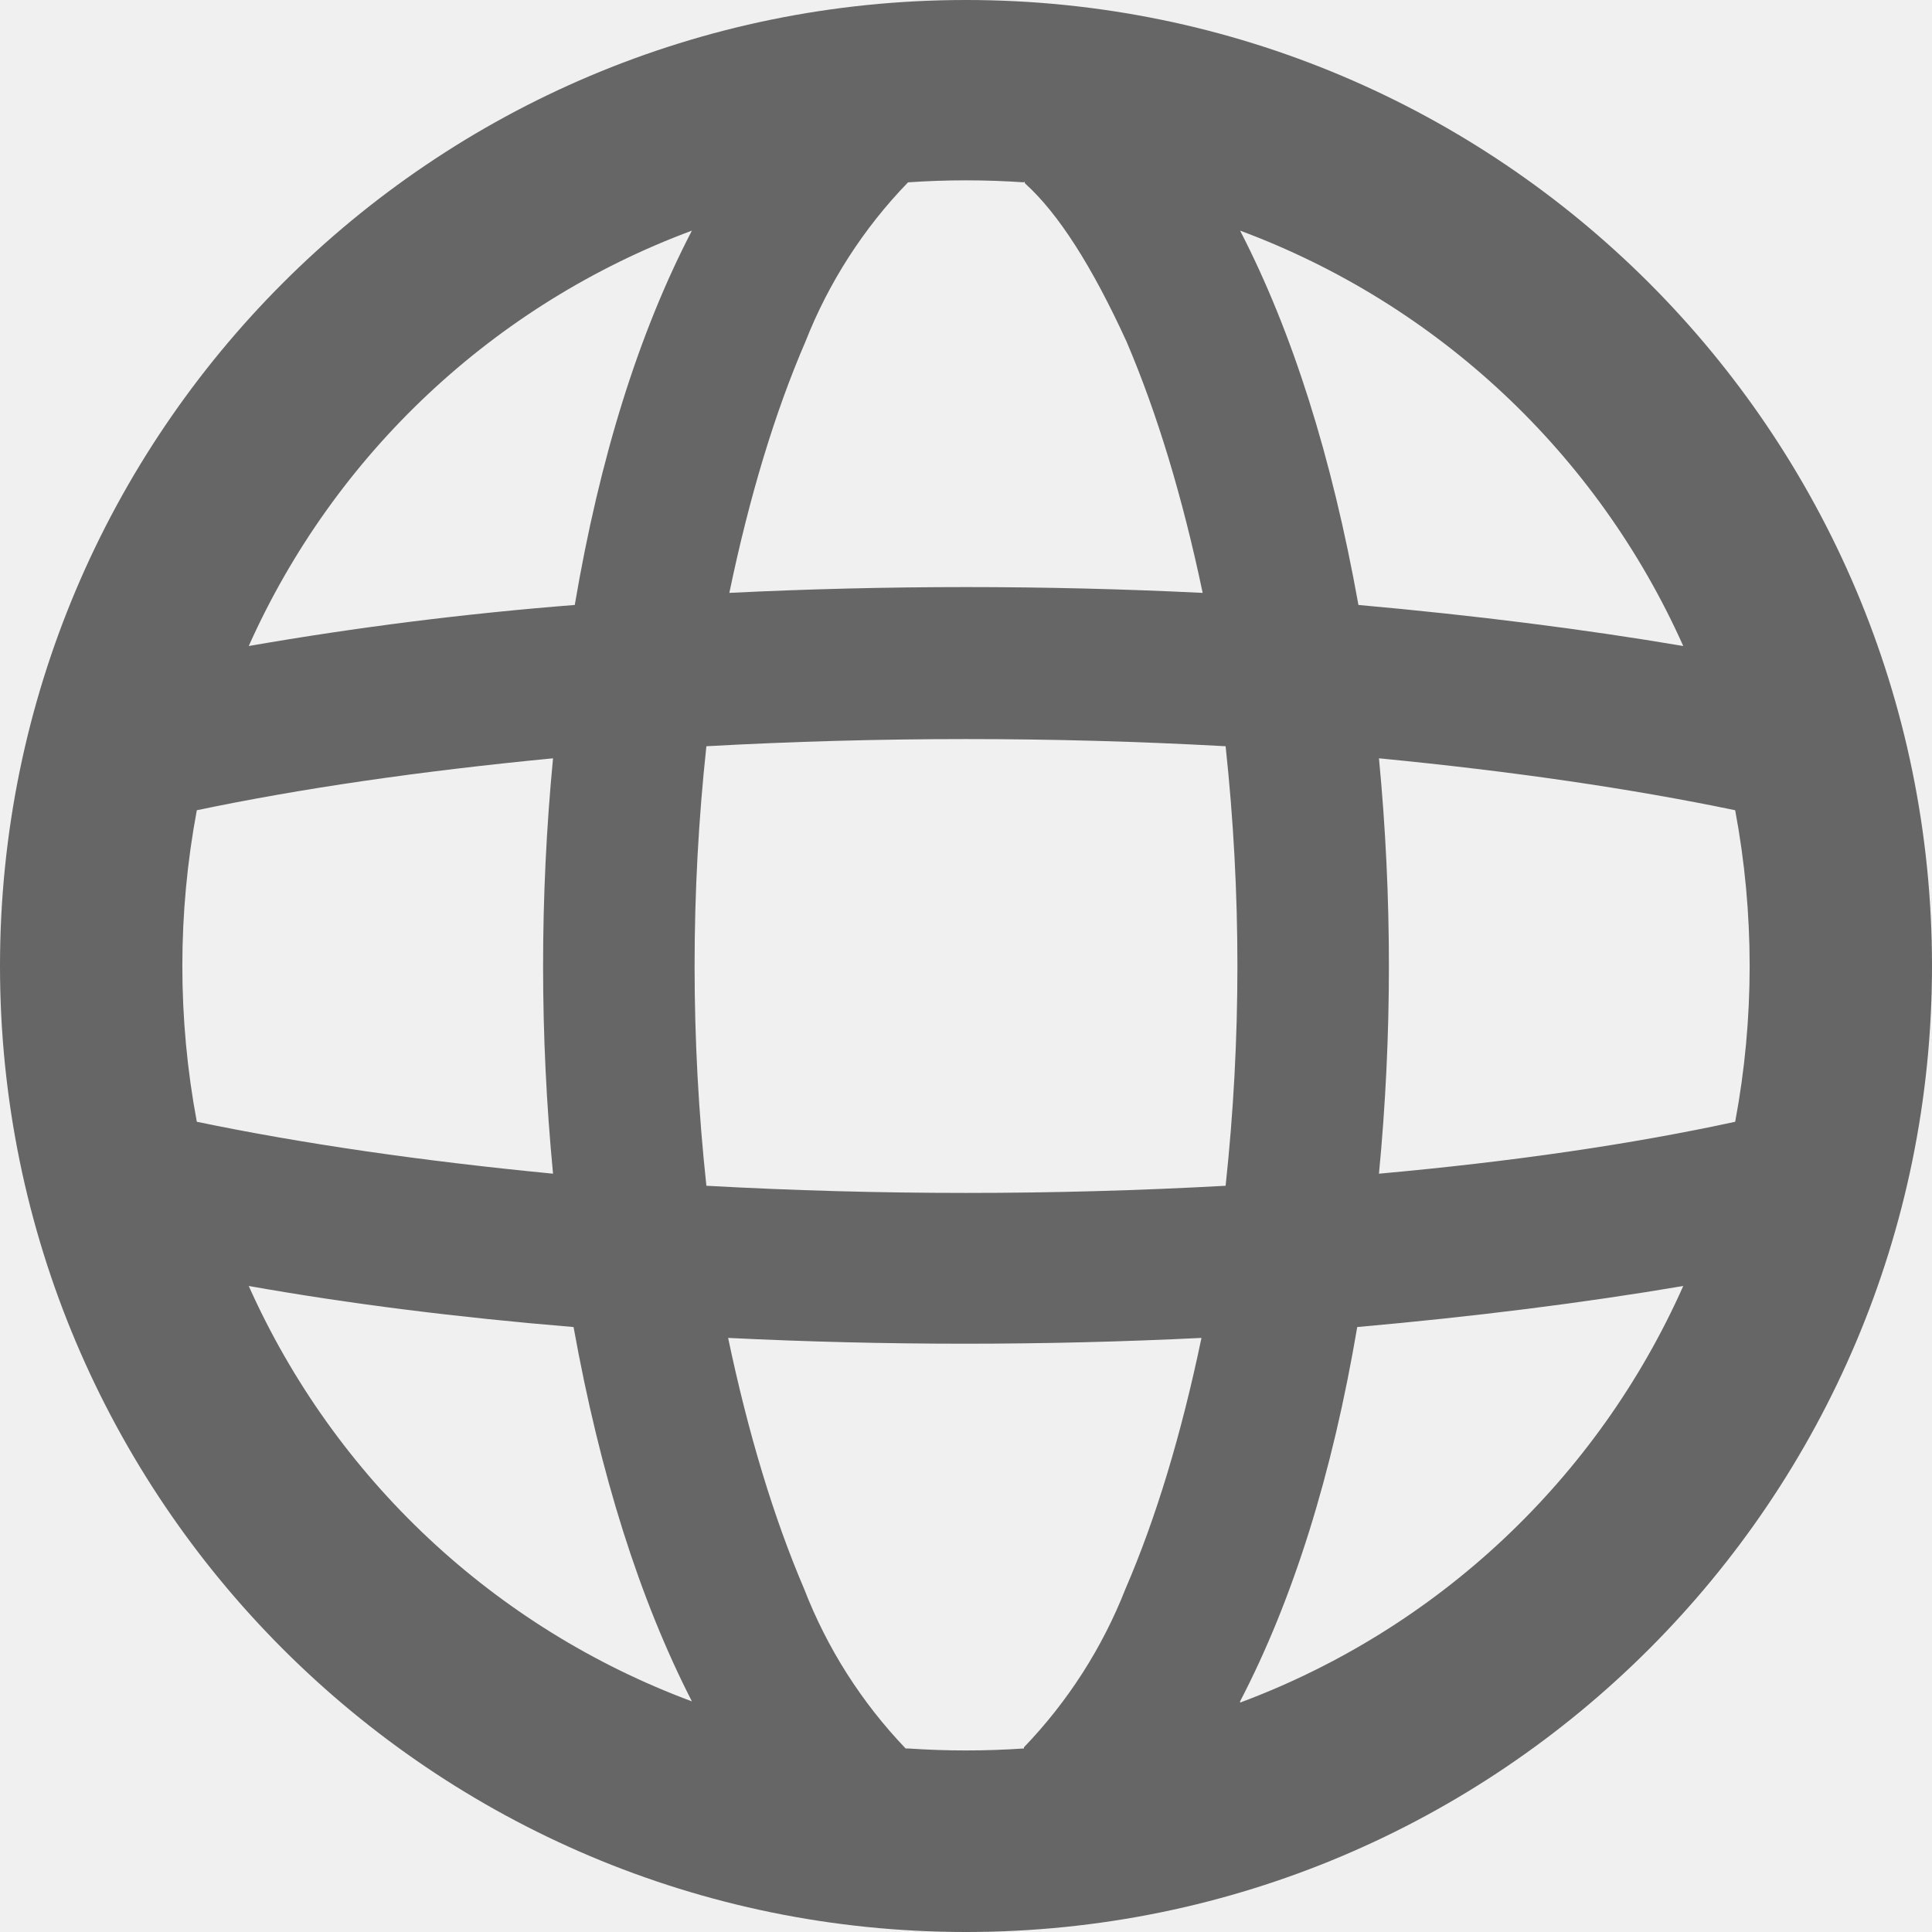
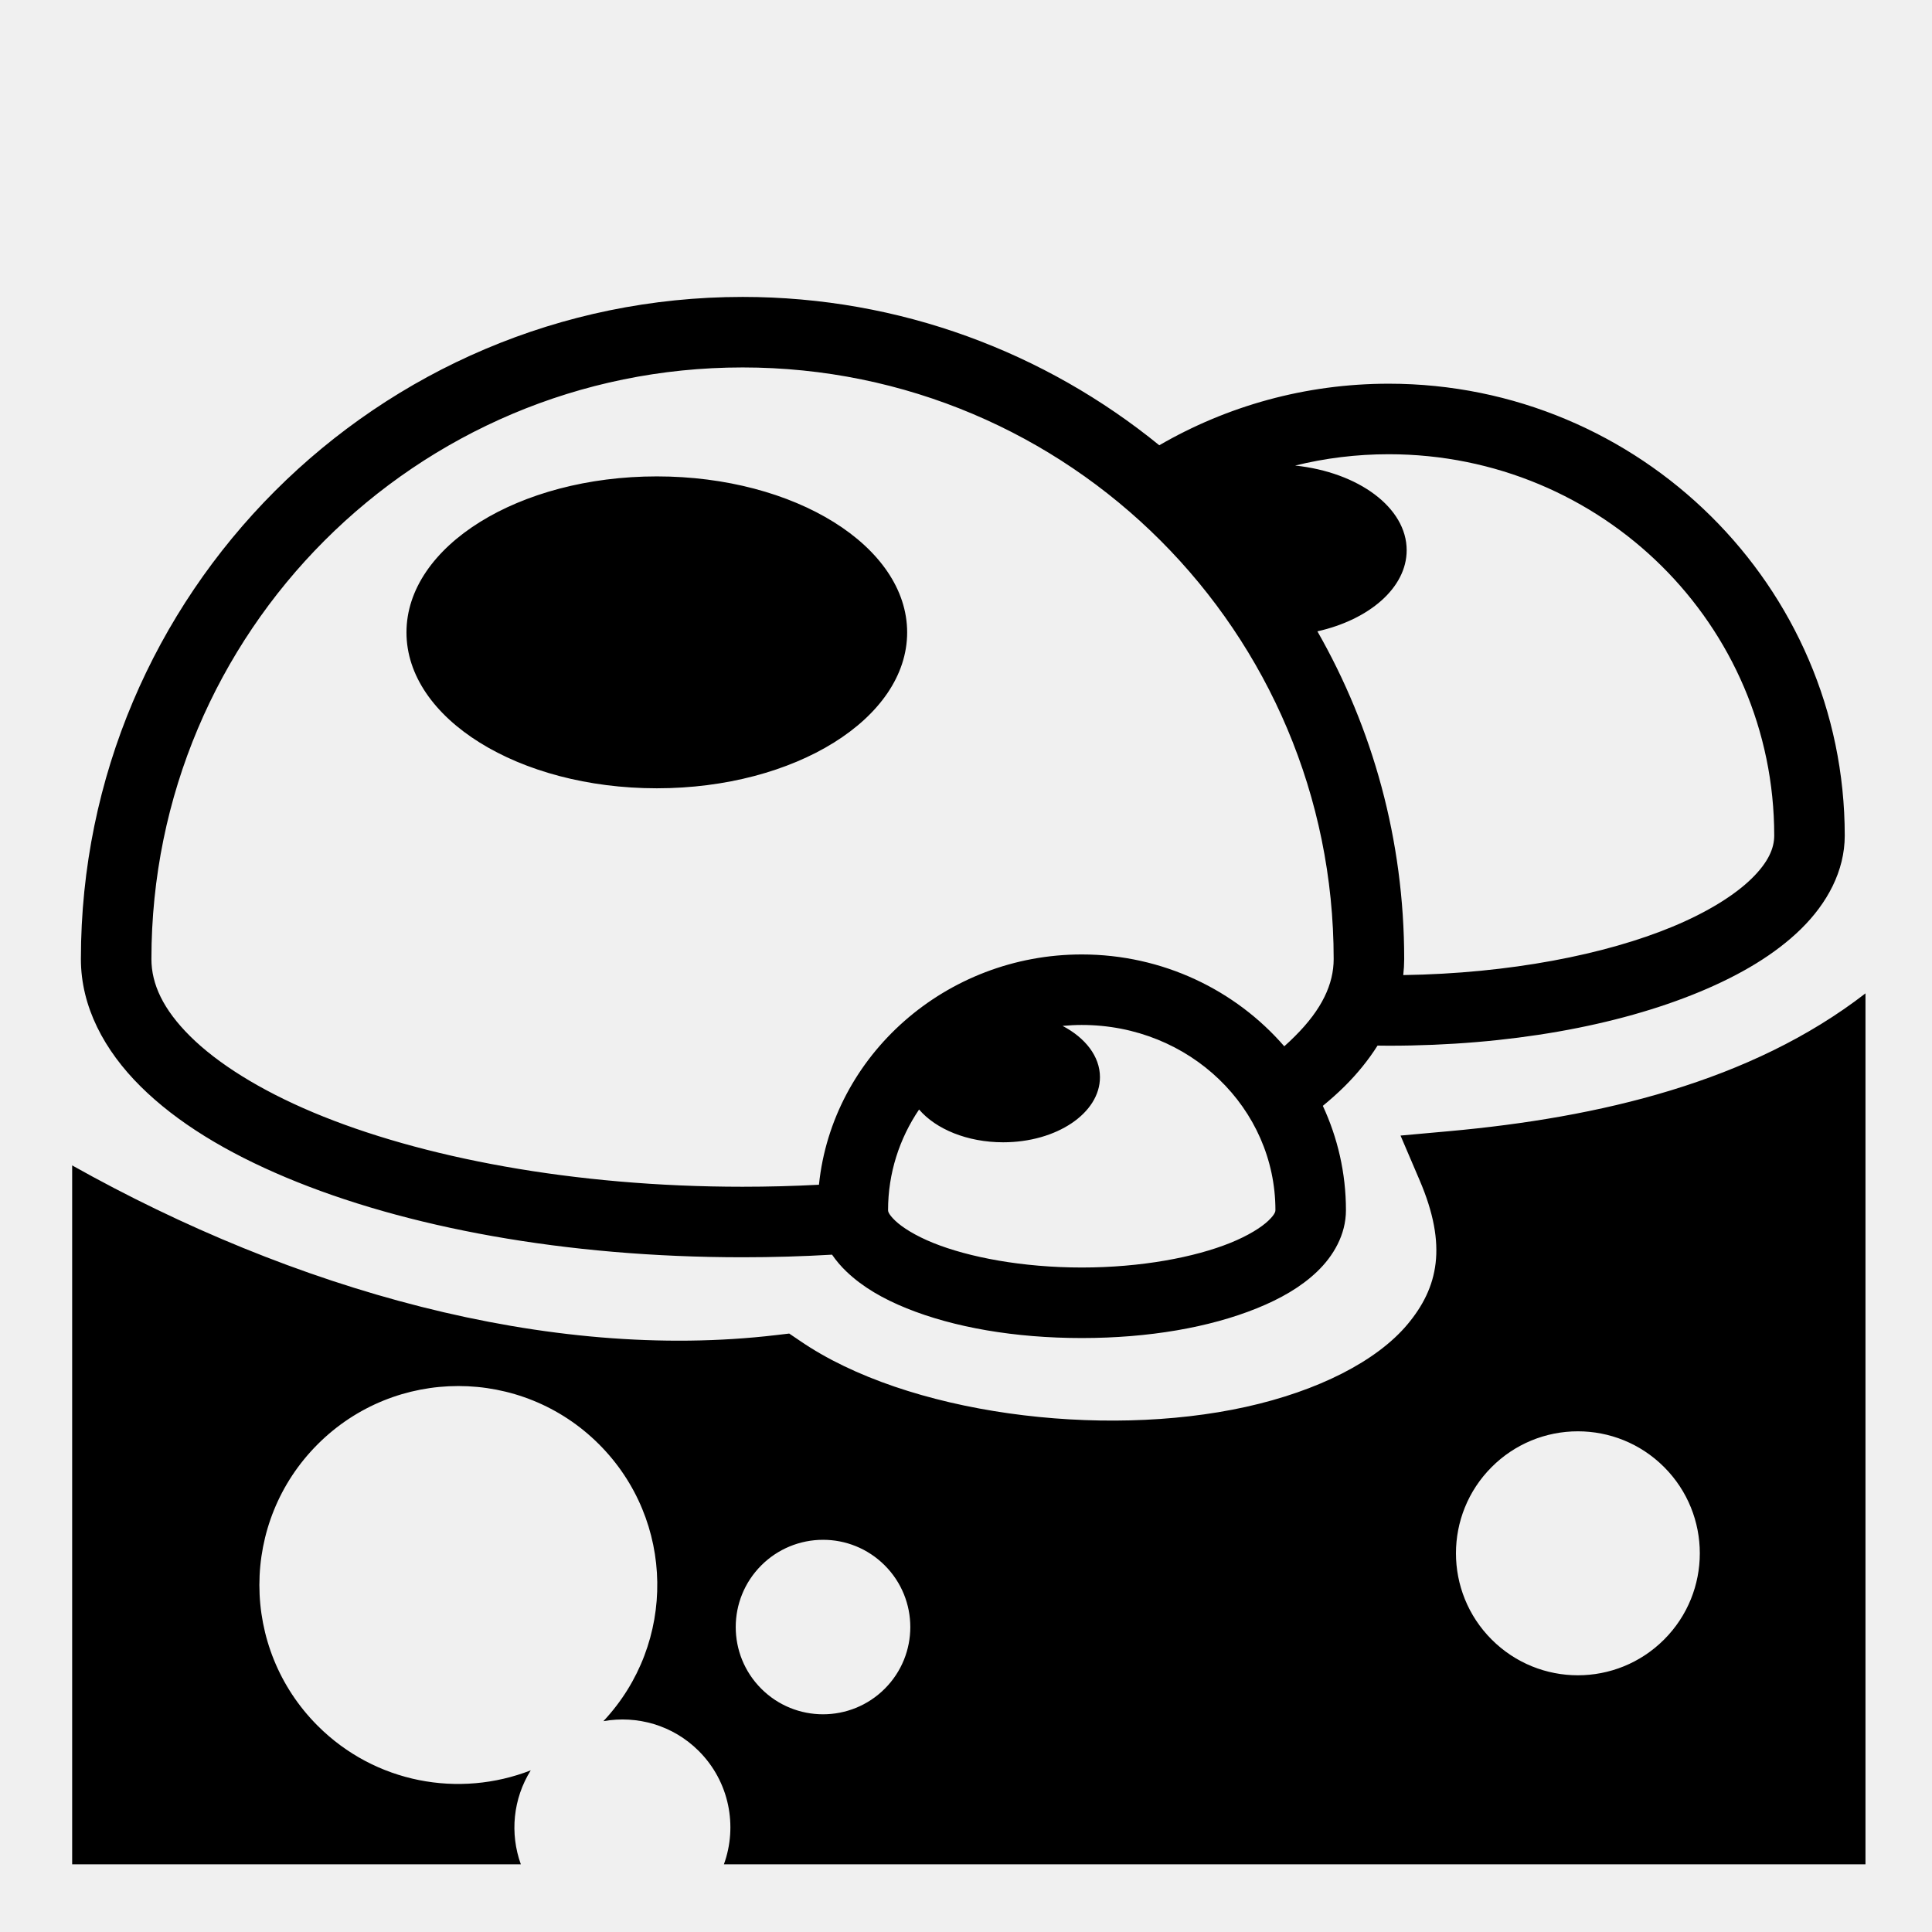
- <svg xmlns="http://www.w3.org/2000/svg" fill="none" viewBox="0 0 16 16">
-   <g clip-path="url(#a)">
-     <path fill-rule="evenodd" clip-rule="evenodd" d="M10.27 14.1a6.5 6.5 0 0 0 3.67-3.45q-1.24.21-2.7.34-.31 1.83-.97 3.1M8 16A8 8 0 1 0 8 0a8 8 0 0 0 0 16m.48-1.52a7 7 0 0 1-.96 0H7.5a4 4 0 0 1-.84-1.32q-.38-.89-.63-2.08a40 40 0 0 0 3.92 0q-.25 1.2-.63 2.08a4 4 0 0 1-.84 1.31zm2.94-4.76q1.66-.15 2.95-.43a7 7 0 0 0 0-2.58q-1.3-.27-2.95-.43a18 18 0 0 1 0 3.44m-1.27-3.54a17 17 0 0 1 0 3.64 39 39 0 0 1-4.3 0 17 17 0 0 1 0-3.64 39 39 0 0 1 4.3 0m1.1-1.17q1.45.13 2.69.34a6.5 6.5 0 0 0-3.67-3.44q.65 1.26.98 3.1M8.48 1.5l.01.02q.41.37.84 1.31.38.89.63 2.08a40 40 0 0 0-3.92 0q.25-1.2.63-2.08a4 4 0 0 1 .85-1.32 7 7 0 0 1 .96 0m-2.75.4a6.5 6.5 0 0 0-3.67 3.44 29 29 0 0 1 2.7-.34q.31-1.83.97-3.1M4.58 6.28q-1.66.16-2.95.43a7 7 0 0 0 0 2.58q1.3.27 2.95.43a18 18 0 0 1 0-3.44m.17 4.71q-1.45-.12-2.69-.34a6.5 6.5 0 0 0 3.67 3.44q-.65-1.27-.98-3.1" fill="#666" />
-   </g>
-   <defs>
-     <clipPath id="a">
-       <path fill="#fff" d="M0 0h16v16H0z" />
-     </clipPath>
-   </defs>
+ <svg xmlns="http://www.w3.org/2000/svg" width="200" height="200" viewBox="0 0 512 512">
+   <path fill="currentColor" d="M196.78 78.688c-96.69 0-175.343 78.72-175.343 175.468c0 12.63 6.202 24.213 15.813 33.75c9.61 9.537 22.727 17.488 38.53 24.125c31.61 13.275 74.124 21.158 121 21.158c8.047 0 15.966-.236 23.72-.688a28.29 28.29 0 0 0 3.844 4.5c4.3 4.107 9.682 7.19 15.937 9.72c12.512 5.056 28.642 7.874 46.407 7.874c17.766 0 33.865-2.818 46.375-7.875c6.256-2.53 11.67-5.613 15.97-9.72c4.3-4.107 7.656-9.77 7.656-16.28c0-9.865-2.202-19.213-6.125-27.658c2.032-1.67 3.957-3.378 5.75-5.156c3.39-3.363 6.33-6.984 8.75-10.812c.988.01 1.974.03 2.968.03c31.826 0 60.67-5.25 82.408-14.28c10.868-4.516 20.016-9.954 26.875-16.688c6.858-6.734 11.562-15.283 11.562-24.72c0-66.047-54.29-119.75-120.844-119.75c-22.145 0-42.93 5.945-60.81 16.314c-30.172-24.555-68.606-39.313-110.44-39.313zm0 18.687c86.573 0 156.657 70.14 156.657 156.78c0 6.61-3.084 13.33-10.28 20.47c-.885.878-1.81 1.783-2.813 2.656c-12.89-14.89-32.22-24.342-53.656-24.342c-36.025 0-66.126 26.71-69.657 61.03a382.2 382.2 0 0 1-20.25.532c-44.753 0-85.266-7.727-113.75-19.688c-14.24-5.98-25.427-13.046-32.624-20.187c-7.196-7.14-10.28-13.86-10.28-20.47c0-86.642 70.083-156.78 156.655-156.78zm171.25 23c56.543 0 102.158 45.226 102.158 101.063c0 3.35-1.538 7.024-5.97 11.375c-4.43 4.35-11.623 8.88-20.937 12.75c-17.818 7.404-43.217 12.42-71.405 12.843a38.65 38.65 0 0 0 .25-4.25c0-31.565-8.36-61.223-23-86.844c13.78-3.103 23.656-11.57 23.656-21.5c0-11.298-12.783-20.666-29.56-22.437c7.942-1.955 16.246-3 24.81-3zm-193.967 5.875c-36.642 0-66.344 18.525-66.344 41.344c0 22.818 29.7 41.312 66.343 41.312c36.64 0 66.343-18.494 66.343-41.312c0-22.82-29.702-41.344-66.344-41.344zm320.312 137c-30.4 23.526-70.607 32.934-110.406 36.53l-12.814 1.158l5.063 11.843c7.44 17.37 4.932 28.445-3.22 38.19c-8.152 9.742-23.698 17.64-42.844 21.874c-38.29 8.47-89.822 1.9-118.094-17.47l-2.906-1.968l-3.47.406c-60.5 7.144-128.014-12.125-186.56-44.968v185.22l118.905-.002c-2.954-8.158-2.075-17.375 2.626-24.906c-18.91 7.375-41.197 3.46-56.47-11.812c-20.595-20.597-20.595-53.997 0-74.594c10.3-10.298 23.785-15.438 37.283-15.438c13.496 0 26.982 5.14 37.28 15.438c20.2 20.2 20.575 52.7 1.156 73.375c8.9-1.583 18.404 1.03 25.28 7.906c8.12 8.12 10.332 19.903 6.658 30.033h302.53V263.25zm-207.688 8.375c28.617 0 51.313 22.084 51.313 49.094c0 .256-.033 1.02-1.875 2.78c-1.842 1.76-5.337 3.965-10.063 5.875c-9.45 3.82-23.653 6.53-39.375 6.53c-15.72 0-29.956-2.71-39.406-6.53c-4.724-1.91-8.188-4.115-10.03-5.875c-1.842-1.76-1.906-2.524-1.906-2.78c0-9.827 3.014-18.993 8.22-26.69c4.427 5.18 12.748 8.69 22.28 8.69c14.18 0 25.656-7.73 25.656-17.25c0-5.527-3.887-10.44-9.906-13.595c1.678-.157 3.37-.25 5.094-.25zm131.47 107.688c8.272 0 16.53 3.157 22.843 9.468c12.623 12.625 12.623 33.097 0 45.72c-12.623 12.623-33.064 12.623-45.688 0c-12.623-12.623-12.623-33.095 0-45.72a32.202 32.202 0 0 1 22.844-9.467zm-200.032 28.75c5.92 0 11.828 2.265 16.344 6.78c9.03 9.033 9.03 23.656 0 32.688c-9.033 9.033-23.688 9.033-32.72 0c-9.032-9.03-9.032-23.654 0-32.686a23.11 23.11 0 0 1 16.375-6.78z" />
</svg>
